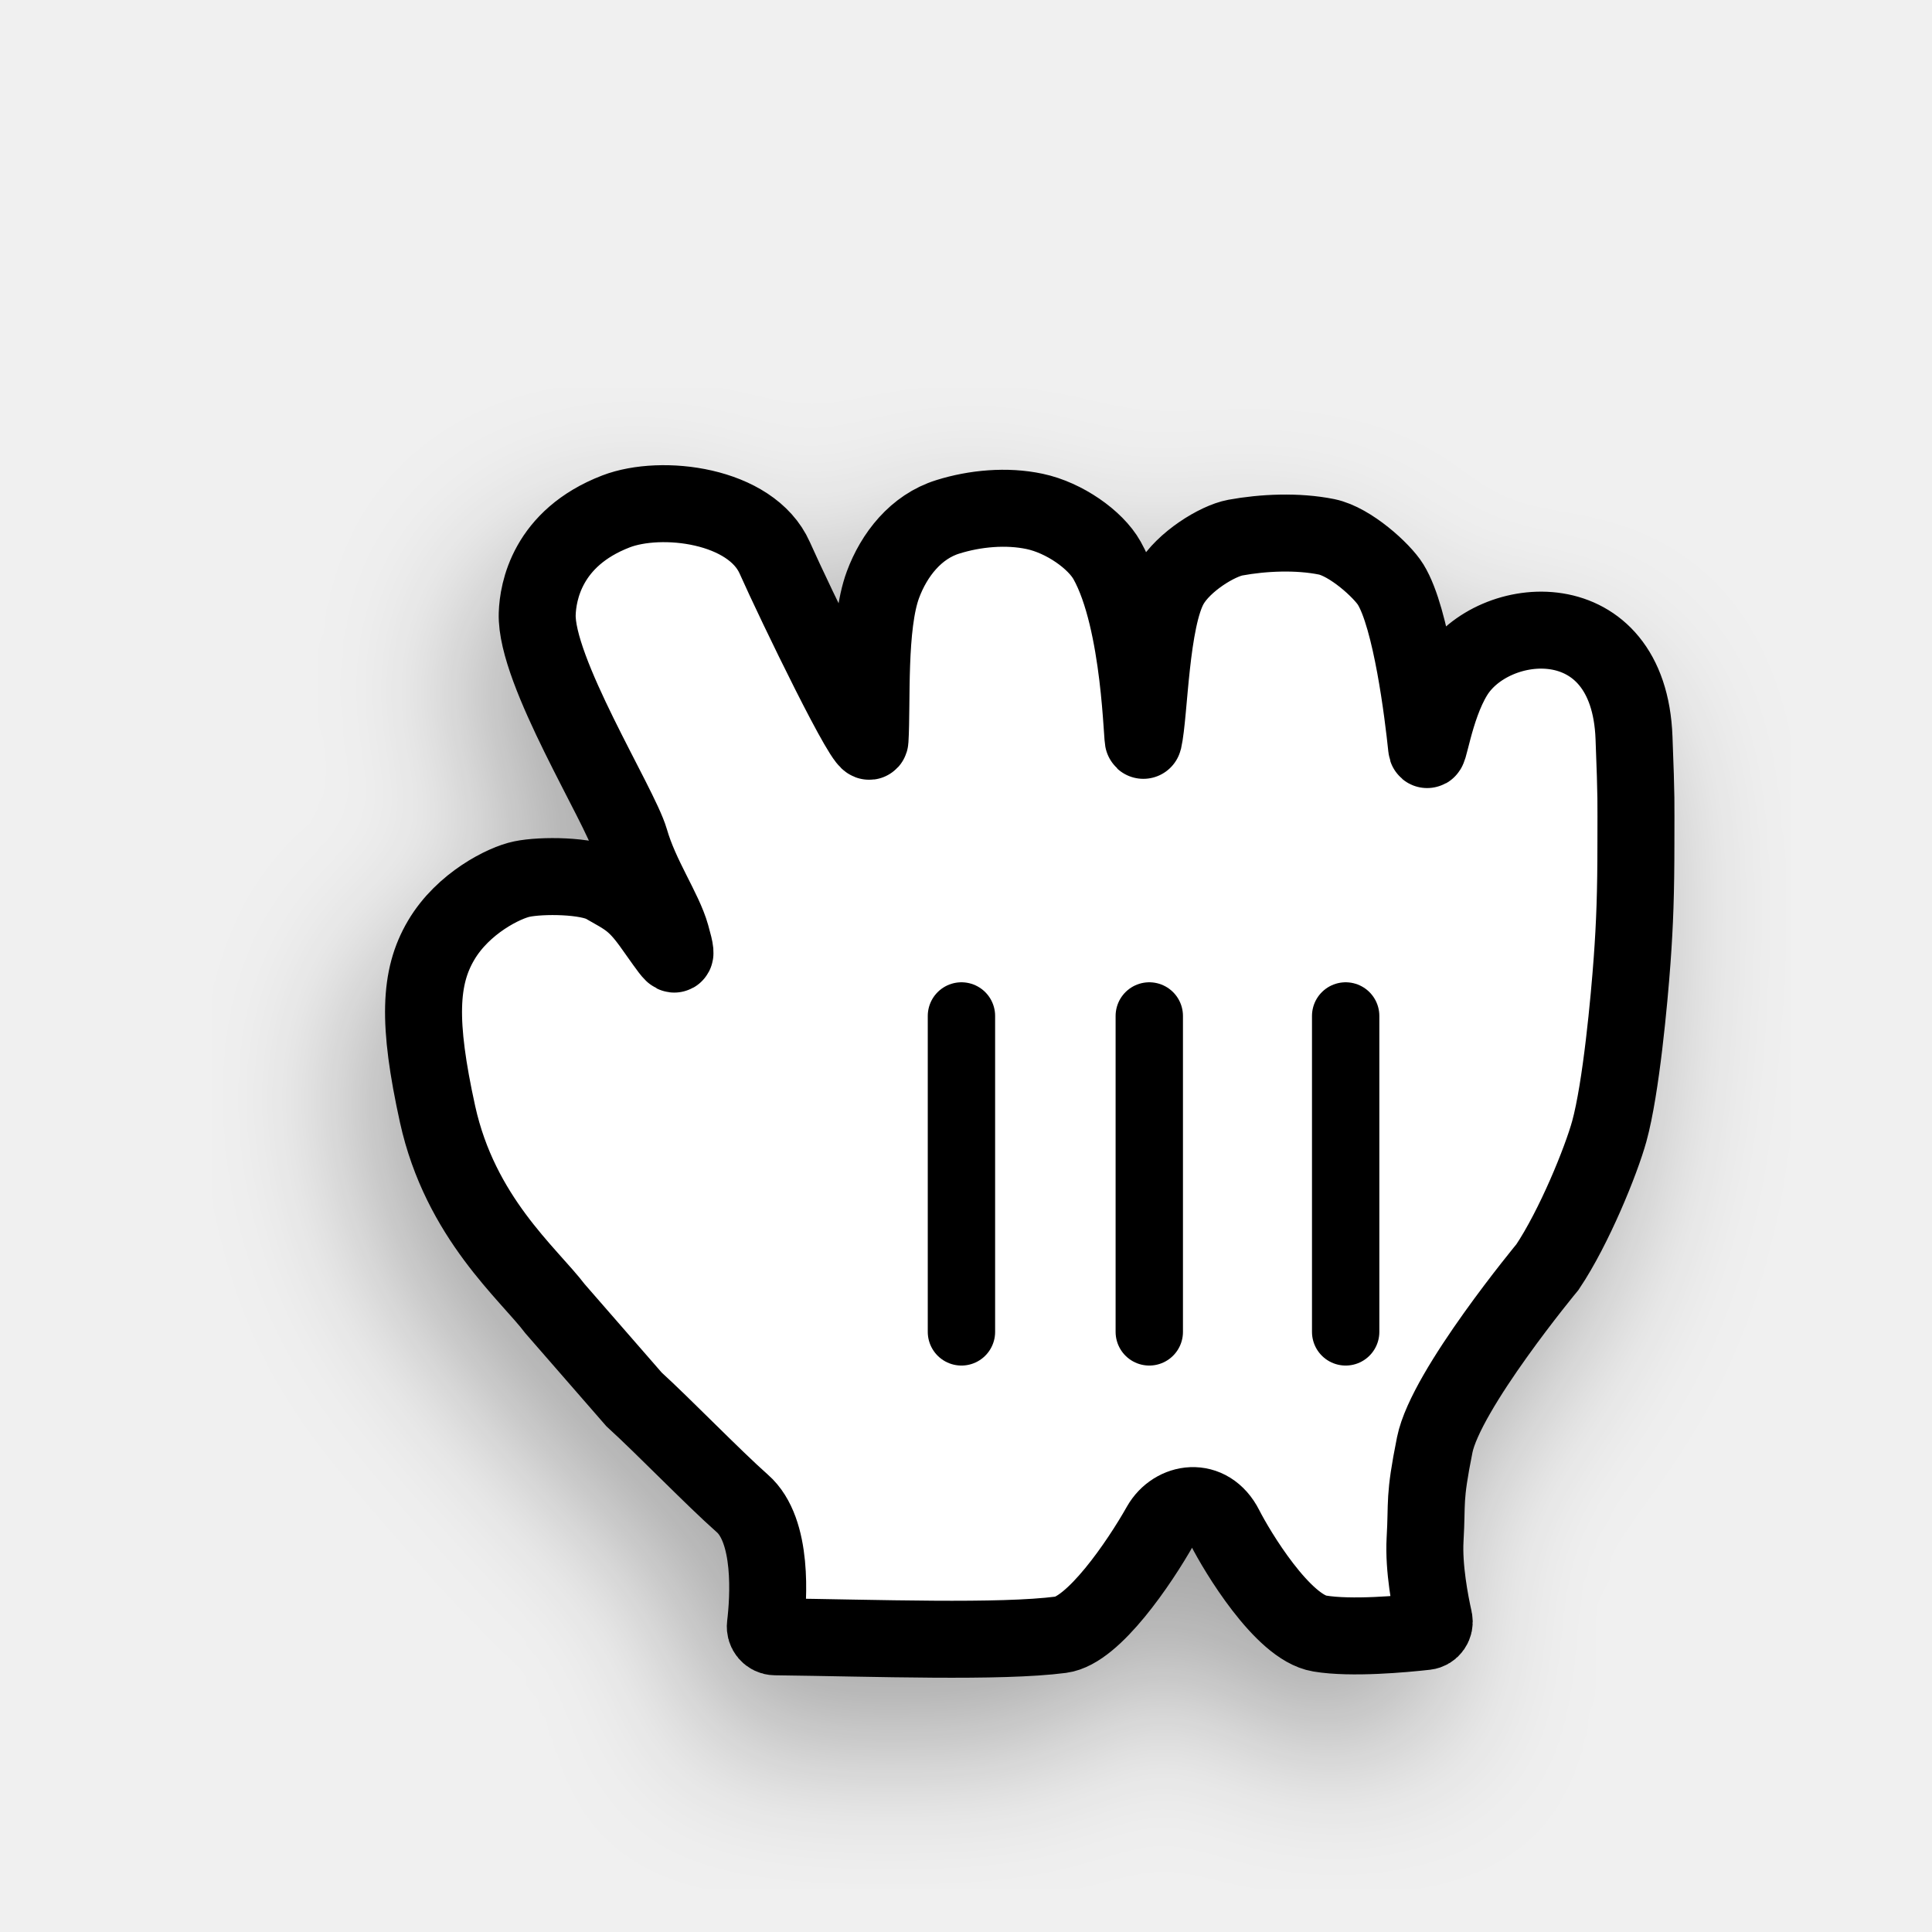
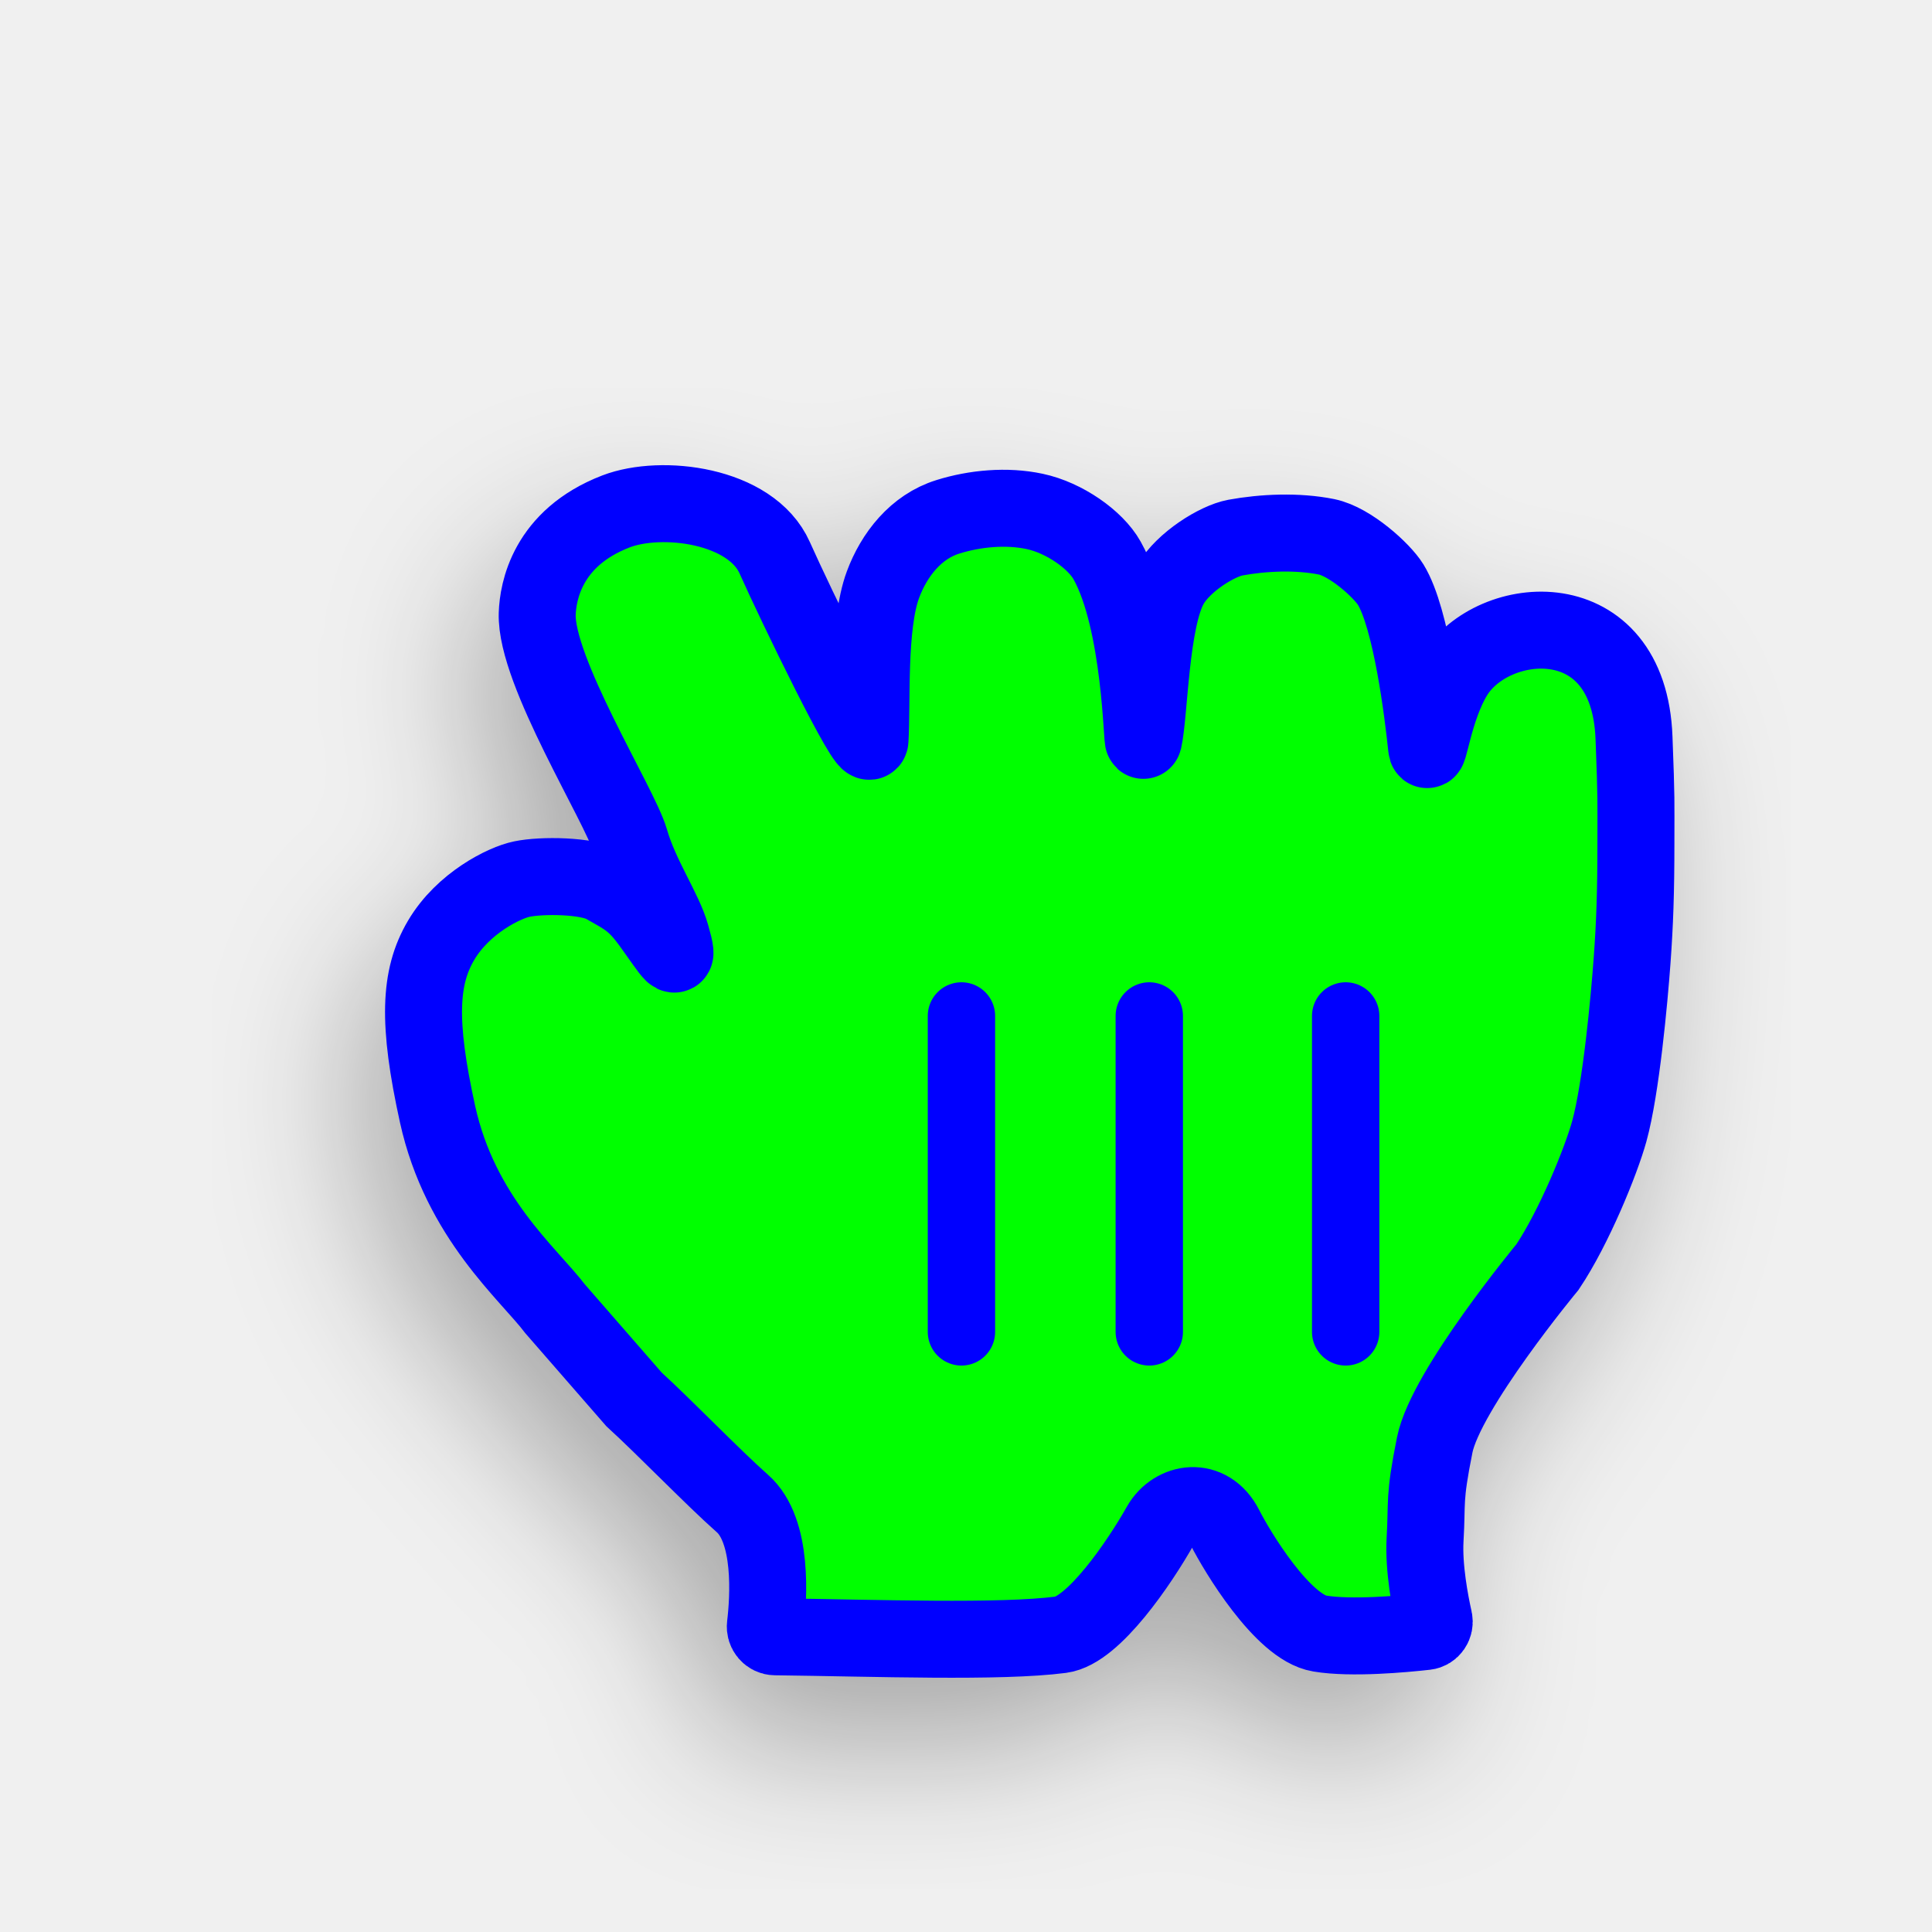
<svg xmlns="http://www.w3.org/2000/svg" width="257" height="257" viewBox="0 0 257 257" fill="none">
  <g filter="url(#filter0_d_40_492)">
-     <path fill-rule="evenodd" clip-rule="evenodd" d="M81.94 68.03C87.985 65.706 99.911 67.129 103.06 74.205C105.742 80.237 115.605 100.617 115.731 98.45C116.033 93.632 115.429 83.214 117.456 77.77C118.93 73.801 121.826 70.067 126.096 68.748C129.685 67.625 133.904 67.234 137.631 68.03C141.573 68.865 145.716 71.777 147.265 74.545C151.824 82.679 151.9 99.338 152.114 98.45C152.92 94.899 152.995 82.404 155.678 77.77C157.453 74.701 161.937 71.96 164.329 71.516C168.032 70.837 172.591 70.628 176.47 71.411C179.605 72.051 183.85 75.903 184.996 77.77C187.754 82.261 189.303 94.951 189.768 99.416C189.97 101.257 190.7 94.285 193.458 89.807C198.571 81.464 216.681 79.846 217.361 98.15C217.688 106.688 217.613 106.297 217.613 112.041C217.613 118.778 217.462 122.851 217.109 127.734C216.731 132.943 215.648 144.759 214.074 150.477C212.991 154.407 209.402 163.246 205.85 168.547C205.85 168.547 192.325 184.866 190.852 192.204C189.378 199.554 189.869 199.606 189.567 204.803C189.358 208.56 190.243 213.167 190.753 215.443C190.921 216.194 190.42 216.94 189.654 217.026C186.673 217.36 179.742 217.999 175.55 217.297C170.626 216.487 164.531 206.33 162.957 203.223C160.791 198.94 156.169 199.763 154.368 202.923C151.547 207.923 145.439 216.892 141.145 217.454C133.027 218.51 116.526 217.894 103.111 217.731C102.32 217.722 101.717 217.01 101.812 216.225C102.242 212.643 102.862 203.582 98.742 199.985C94.901 196.59 88.29 189.749 84.335 186.146L73.858 174.121C70.293 169.421 61.239 161.993 58.204 148.206C55.521 135.985 55.786 129.993 58.67 125.097C61.591 120.123 67.107 117.407 69.425 116.937C72.044 116.389 78.139 116.428 80.444 117.746C83.252 119.352 84.386 119.822 86.59 122.851C89.486 126.859 90.519 128.805 89.272 124.431C88.315 121.01 85.217 116.663 83.806 111.767C82.434 107.054 71.198 89.246 71.463 81.634C71.563 78.749 72.76 71.568 81.94 68.03Z" fill="white" />
-     <path fill-rule="evenodd" clip-rule="evenodd" d="M81.94 68.03C87.985 65.706 99.911 67.129 103.06 74.205C105.742 80.237 115.605 100.617 115.731 98.45C116.033 93.632 115.429 83.214 117.456 77.77C118.93 73.801 121.826 70.067 126.096 68.748C129.685 67.625 133.904 67.234 137.631 68.03C141.573 68.865 145.716 71.777 147.265 74.545C151.824 82.679 151.9 99.338 152.114 98.45C152.92 94.899 152.995 82.404 155.678 77.77C157.453 74.701 161.937 71.96 164.329 71.516C168.032 70.837 172.591 70.628 176.47 71.411C179.605 72.051 183.85 75.903 184.996 77.77C187.754 82.261 189.303 94.951 189.768 99.416C189.97 101.257 190.7 94.285 193.458 89.807C198.571 81.464 216.681 79.846 217.361 98.15C217.688 106.688 217.613 106.297 217.613 112.041C217.613 118.778 217.462 122.851 217.109 127.734C216.731 132.943 215.648 144.759 214.074 150.477C212.991 154.407 209.402 163.246 205.85 168.547C205.85 168.547 192.325 184.866 190.852 192.204C189.378 199.554 189.869 199.606 189.567 204.803C189.358 208.56 190.243 213.167 190.753 215.443C190.921 216.194 190.42 216.94 189.654 217.026C186.673 217.36 179.742 217.999 175.55 217.297C170.626 216.487 164.531 206.33 162.957 203.223C160.791 198.94 156.169 199.763 154.368 202.923C151.547 207.923 145.439 216.892 141.145 217.454C133.027 218.51 116.526 217.894 103.111 217.731C102.32 217.722 101.717 217.01 101.812 216.225C102.242 212.643 102.862 203.582 98.742 199.985C94.901 196.59 88.29 189.749 84.335 186.146L73.858 174.121C70.293 169.421 61.239 161.993 58.204 148.206C55.521 135.985 55.786 129.993 58.67 125.097C61.591 120.123 67.107 117.407 69.425 116.937C72.044 116.389 78.139 116.428 80.444 117.746C83.252 119.352 84.386 119.822 86.59 122.851C89.486 126.859 90.519 128.805 89.272 124.431C88.315 121.01 85.217 116.663 83.806 111.767C82.434 107.054 71.198 89.246 71.463 81.634C71.563 78.749 72.76 71.568 81.94 68.03Z" stroke="black" stroke-width="10.24" />
+     <path fill-rule="evenodd" clip-rule="evenodd" d="M81.94 68.03C87.985 65.706 99.911 67.129 103.06 74.205C105.742 80.237 115.605 100.617 115.731 98.45C116.033 93.632 115.429 83.214 117.456 77.77C118.93 73.801 121.826 70.067 126.096 68.748C129.685 67.625 133.904 67.234 137.631 68.03C141.573 68.865 145.716 71.777 147.265 74.545C151.824 82.679 151.9 99.338 152.114 98.45C152.92 94.899 152.995 82.404 155.678 77.77C157.453 74.701 161.937 71.96 164.329 71.516C168.032 70.837 172.591 70.628 176.47 71.411C179.605 72.051 183.85 75.903 184.996 77.77C187.754 82.261 189.303 94.951 189.768 99.416C189.97 101.257 190.7 94.285 193.458 89.807C198.571 81.464 216.681 79.846 217.361 98.15C217.688 106.688 217.613 106.297 217.613 112.041C217.613 118.778 217.462 122.851 217.109 127.734C216.731 132.943 215.648 144.759 214.074 150.477C212.991 154.407 209.402 163.246 205.85 168.547C205.85 168.547 192.325 184.866 190.852 192.204C189.378 199.554 189.869 199.606 189.567 204.803C189.358 208.56 190.243 213.167 190.753 215.443C190.921 216.194 190.42 216.94 189.654 217.026C186.673 217.36 179.742 217.999 175.55 217.297C170.626 216.487 164.531 206.33 162.957 203.223C160.791 198.94 156.169 199.763 154.368 202.923C151.547 207.923 145.439 216.892 141.145 217.454C133.027 218.51 116.526 217.894 103.111 217.731C102.32 217.722 101.717 217.01 101.812 216.225C102.242 212.643 102.862 203.582 98.742 199.985C94.901 196.59 88.29 189.749 84.335 186.146L73.858 174.121C70.293 169.421 61.239 161.993 58.204 148.206C55.521 135.985 55.786 129.993 58.67 125.097C61.591 120.123 67.107 117.407 69.425 116.937C72.044 116.389 78.139 116.428 80.444 117.746C83.252 119.352 84.386 119.822 86.59 122.851C89.486 126.859 90.519 128.805 89.272 124.431C88.315 121.01 85.217 116.663 83.806 111.767C82.434 107.054 71.198 89.246 71.463 81.634C71.563 78.749 72.76 71.568 81.94 68.03Z" fill="#00FF00" />
+     <path fill-rule="evenodd" clip-rule="evenodd" d="M81.94 68.03C87.985 65.706 99.911 67.129 103.06 74.205C105.742 80.237 115.605 100.617 115.731 98.45C116.033 93.632 115.429 83.214 117.456 77.77C118.93 73.801 121.826 70.067 126.096 68.748C129.685 67.625 133.904 67.234 137.631 68.03C141.573 68.865 145.716 71.777 147.265 74.545C151.824 82.679 151.9 99.338 152.114 98.45C152.92 94.899 152.995 82.404 155.678 77.77C157.453 74.701 161.937 71.96 164.329 71.516C168.032 70.837 172.591 70.628 176.47 71.411C179.605 72.051 183.85 75.903 184.996 77.77C187.754 82.261 189.303 94.951 189.768 99.416C189.97 101.257 190.7 94.285 193.458 89.807C198.571 81.464 216.681 79.846 217.361 98.15C217.688 106.688 217.613 106.297 217.613 112.041C217.613 118.778 217.462 122.851 217.109 127.734C216.731 132.943 215.648 144.759 214.074 150.477C212.991 154.407 209.402 163.246 205.85 168.547C205.85 168.547 192.325 184.866 190.852 192.204C189.378 199.554 189.869 199.606 189.567 204.803C189.358 208.56 190.243 213.167 190.753 215.443C190.921 216.194 190.42 216.94 189.654 217.026C186.673 217.36 179.742 217.999 175.55 217.297C170.626 216.487 164.531 206.33 162.957 203.223C160.791 198.94 156.169 199.763 154.368 202.923C151.547 207.923 145.439 216.892 141.145 217.454C133.027 218.51 116.526 217.894 103.111 217.731C102.32 217.722 101.717 217.01 101.812 216.225C102.242 212.643 102.862 203.582 98.742 199.985C94.901 196.59 88.29 189.749 84.335 186.146L73.858 174.121C70.293 169.421 61.239 161.993 58.204 148.206C55.521 135.985 55.786 129.993 58.67 125.097C61.591 120.123 67.107 117.407 69.425 116.937C72.044 116.389 78.139 116.428 80.444 117.746C83.252 119.352 84.386 119.822 86.59 122.851C89.486 126.859 90.519 128.805 89.272 124.431C88.315 121.01 85.217 116.663 83.806 111.767C82.434 107.054 71.198 89.246 71.463 81.634C71.563 78.749 72.76 71.568 81.94 68.03Z" stroke="#0000FF" stroke-width="10.24" />
  </g>
-   <path d="M179.004 177.17V135.146" stroke="black" stroke-width="8.96" stroke-linecap="round" />
-   <path d="M152.881 177.17V135.146" stroke="black" stroke-width="8.96" stroke-linecap="round" />
-   <path d="M127.894 135.146V177.17" stroke="black" stroke-width="8.96" stroke-linecap="round" />
+   <path d="M179.004 177.17V135.146" stroke="#0000FF" stroke-width="8.96" stroke-linecap="round" />
+   <path d="M152.881 177.17V135.146" stroke="#0000FF" stroke-width="8.96" stroke-linecap="round" />
+   <path d="M127.894 135.146V177.17" stroke="#0000FF" stroke-width="8.96" stroke-linecap="round" />
  <defs>
    <filter id="filter0_d_40_492" x="28.18" y="51.64" width="209.92" height="199.698" filterUnits="userSpaceOnUse" color-interpolation-filters="sRGB">
      <feFlood flood-opacity="0" result="BackgroundImageFix" />
      <feColorMatrix in="SourceAlpha" type="matrix" values="0 0 0 0 0 0 0 0 0 0 0 0 0 0 0 0 0 0 127 0" result="hardAlpha" />
      <feOffset dx="-3.84" dy="8.96" />
      <feGaussianBlur stdDeviation="9.6" />
      <feColorMatrix type="matrix" values="0 0 0 0 0 0 0 0 0 0 0 0 0 0 0 0 0 0 0.3 0" />
      <feBlend mode="normal" in2="BackgroundImageFix" result="effect1_dropShadow_40_492" />
      <feBlend mode="normal" in="SourceGraphic" in2="effect1_dropShadow_40_492" result="shape" />
    </filter>
  </defs>
</svg>
